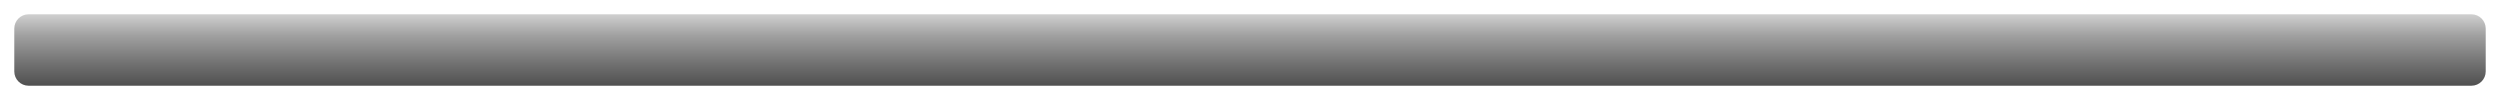
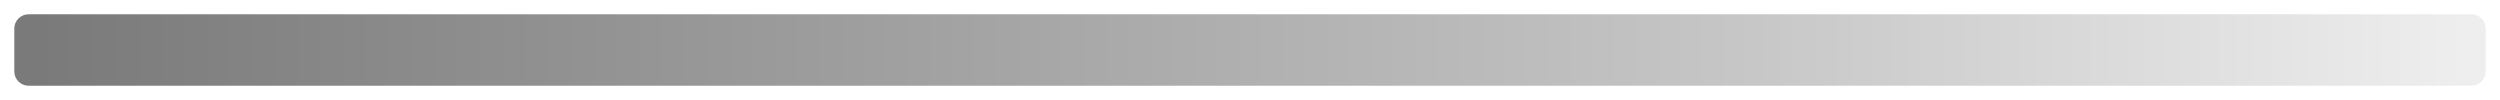
<svg xmlns="http://www.w3.org/2000/svg" width="700" height="28" viewBox="0 0 700 28">
  <defs>
-     <linearGradient id="fillGradient" x1="0%" y1="0%" x2="0%" y2="100%">
-       <stop offset="0%" style="stop-color:#D0D0D0;stop-opacity:1" />
-       <stop offset="30%" style="stop-color:#A0A0A0;stop-opacity:1" />
-       <stop offset="70%" style="stop-color:#707070;stop-opacity:1" />
-       <stop offset="100%" style="stop-color:#505050;stop-opacity:1" />
+     <linearGradient id="fillGradient" x1="0%" y1="0%" x2="100%" y2="0%">
+       <stop offset="0%" style="stop-color:#7A7A7A;stop-opacity:1" />
+       <stop offset="30%" style="stop-color:#9A9A9A;stop-opacity:1" />
+       <stop offset="70%" style="stop-color:#C6C6C6;stop-opacity:1" />
+       <stop offset="100%" style="stop-color:#EEEEEE;stop-opacity:1" />
    </linearGradient>
  </defs>
  <rect x="4" y="4" width="692" height="20" rx="4" fill="url(#fillGradient)" />
</svg>
